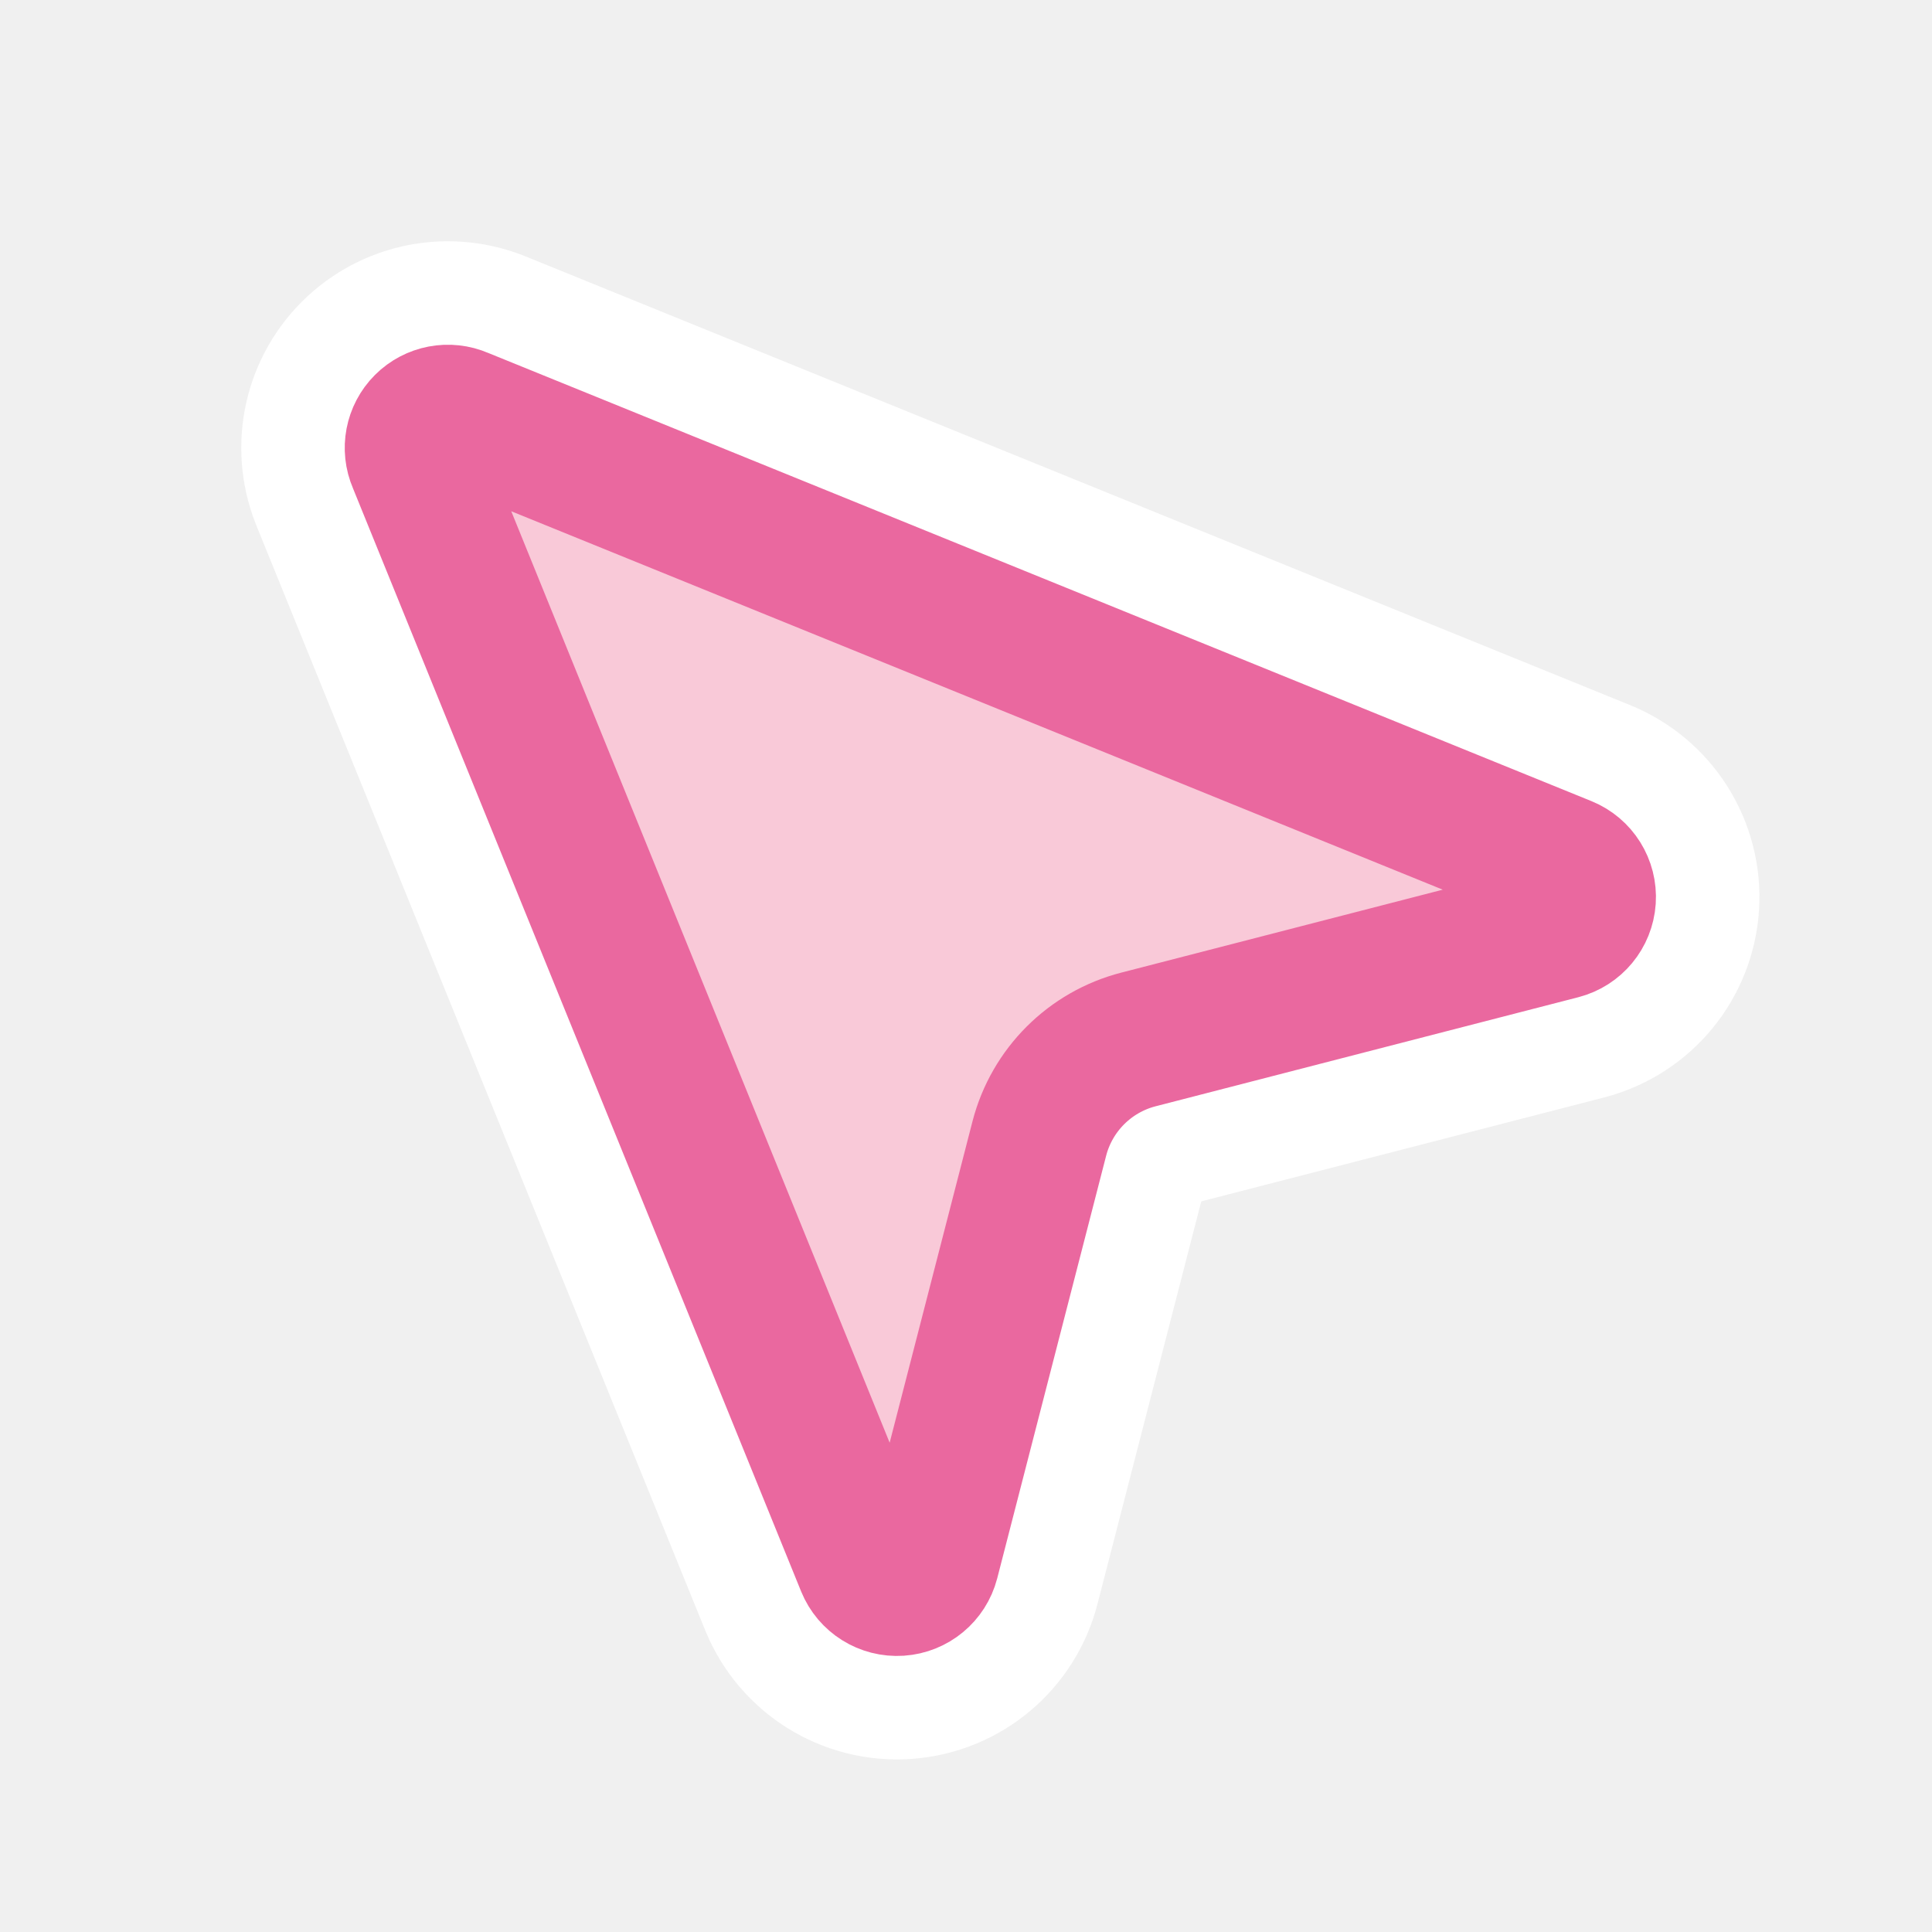
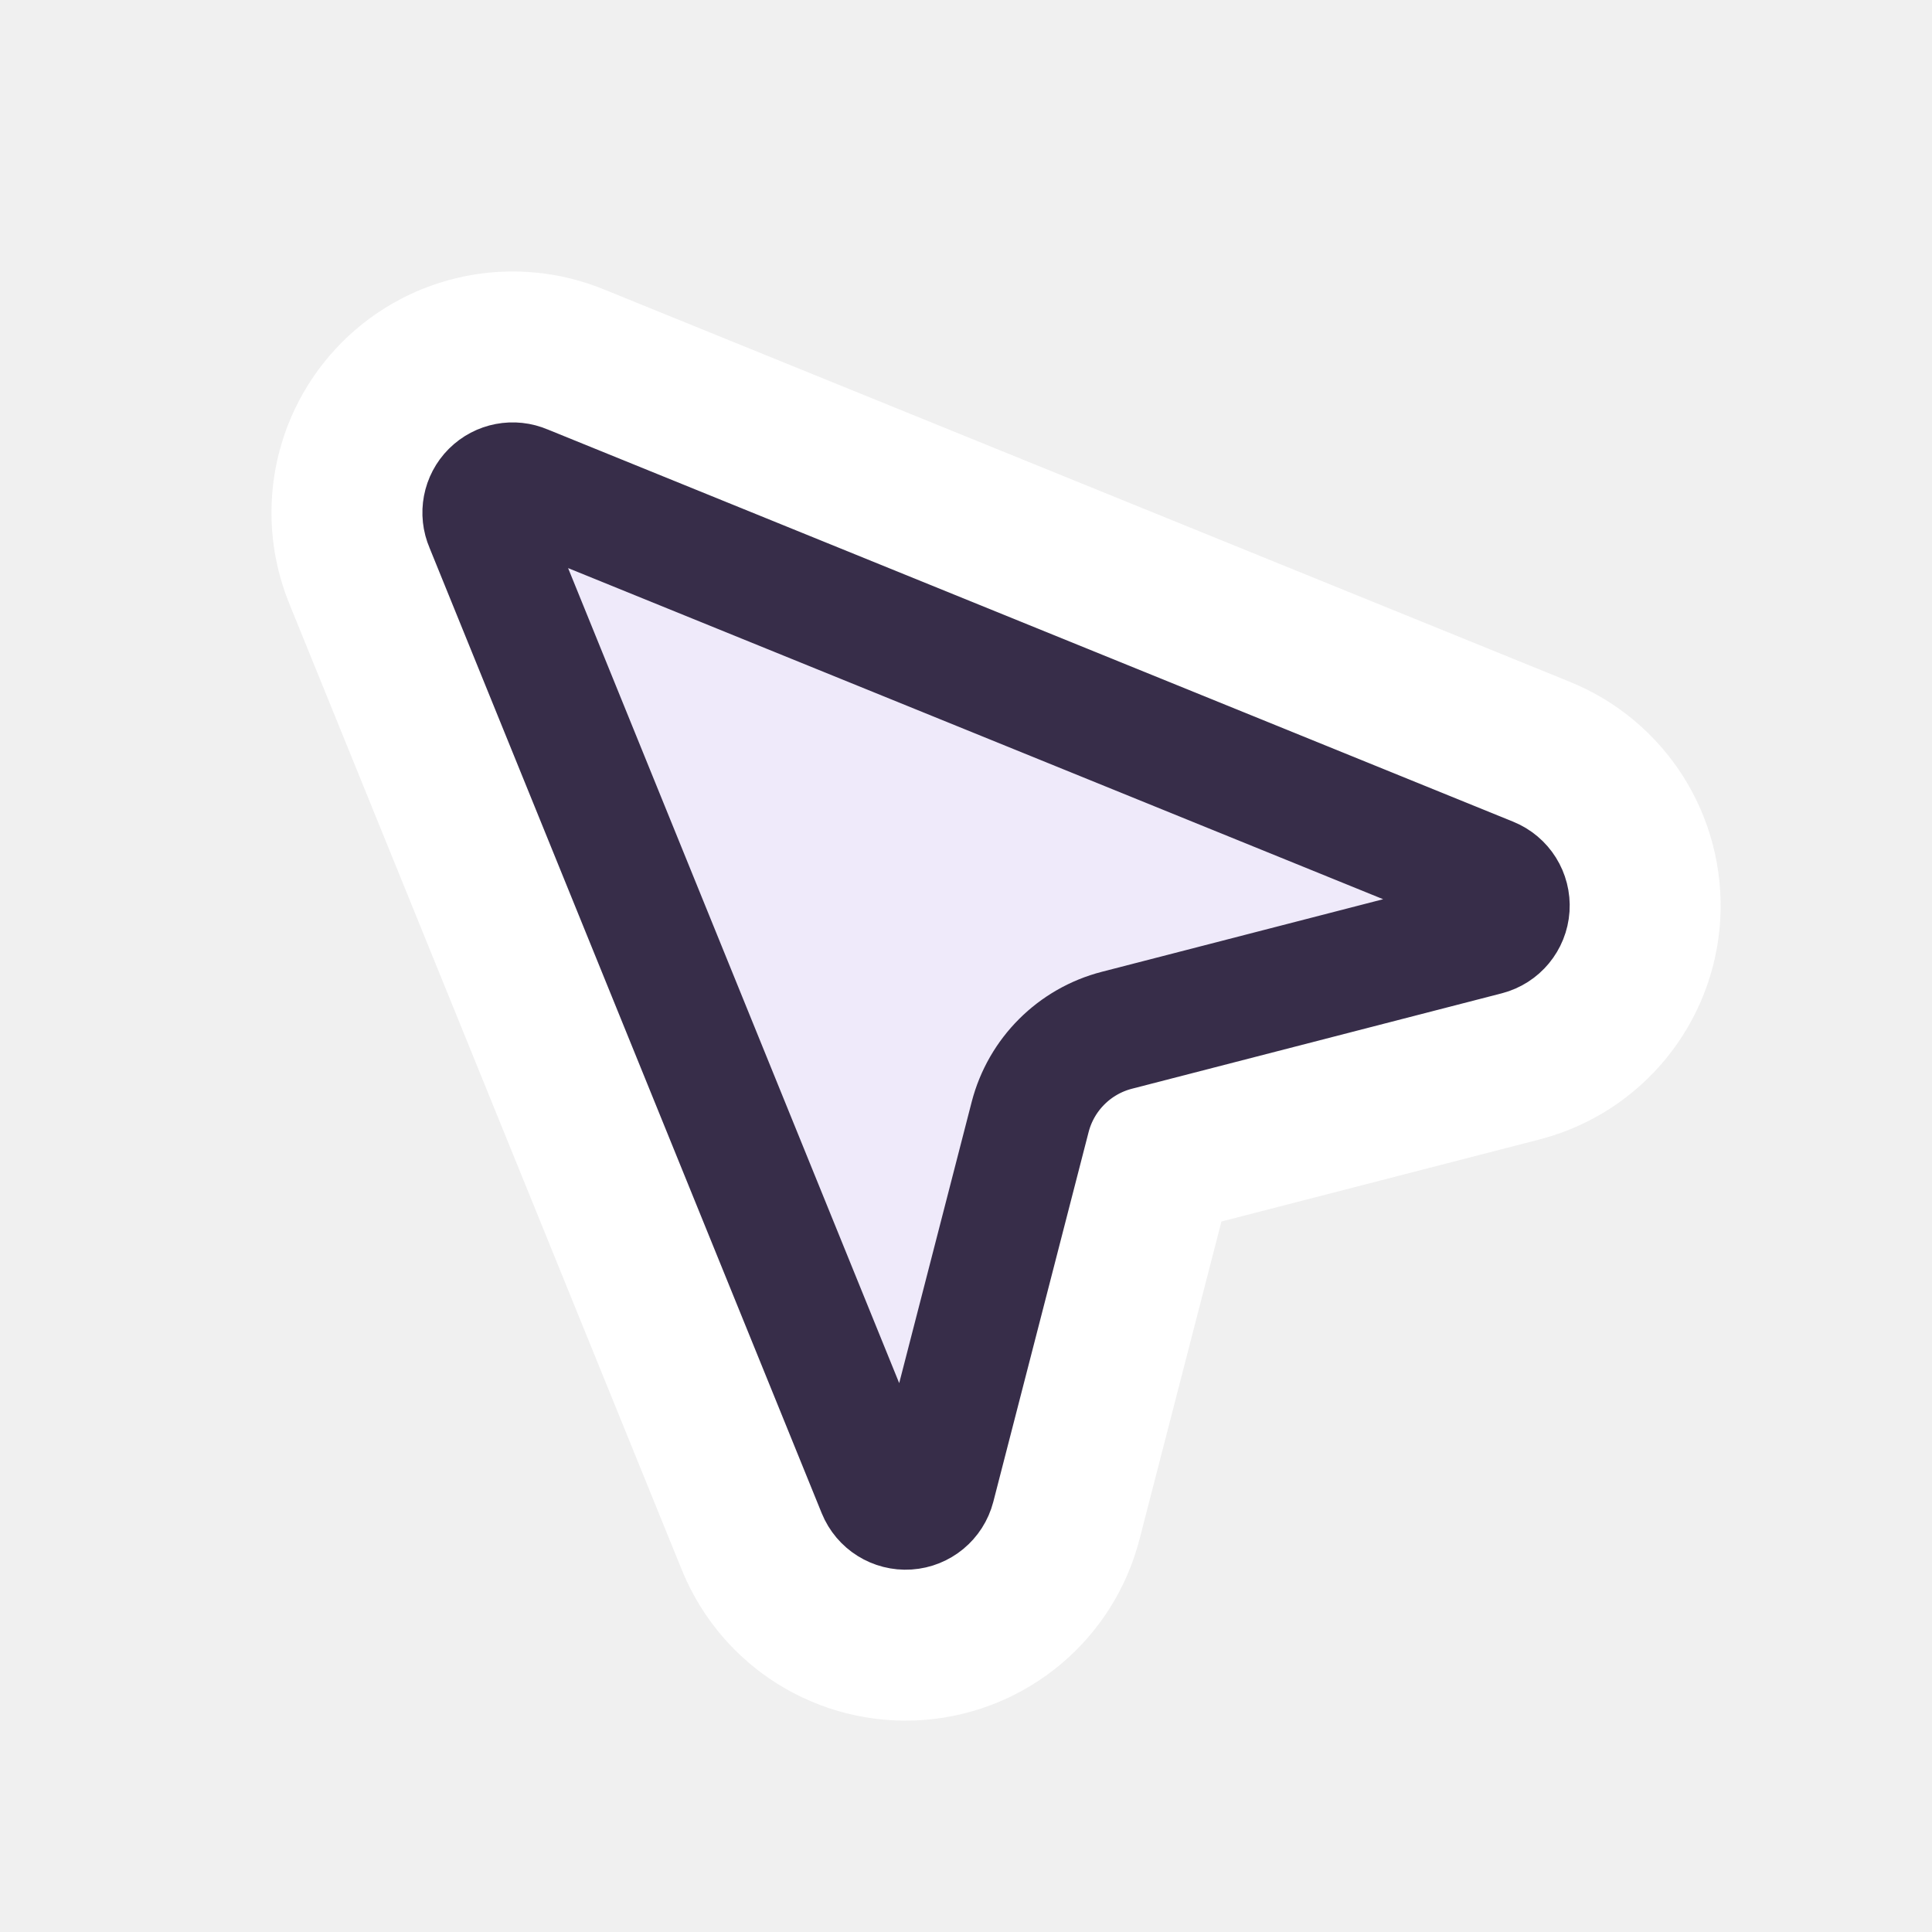
- <svg xmlns="http://www.w3.org/2000/svg" width="28" height="28" viewBox="0 0 28 28">
-   <g transform="translate(2 2) scale(1.0)" stroke-linecap="round" stroke-linejoin="round">
-     <g fill="none" stroke="#fff" stroke-width="5">
-       <path d="M4.037 4.688a.495.495 0 0 1 .651-.651l16 6.5a.5.5 0 0 1-.063.947l-6.124 1.58a2 2 0 0 0-1.438 1.435l-1.579 6.126a.5.5 0 0 1-.947.063z" />
-     </g>
-     <g fill="#f9c9d8" stroke="#ea689f" stroke-width="2">
-       <path d="M4.037 4.688a.495.495 0 0 1 .651-.651l16 6.5a.5.5 0 0 1-.063.947l-6.124 1.58a2 2 0 0 0-1.438 1.435l-1.579 6.126a.5.5 0 0 1-.947.063z" />
+ <svg xmlns="http://www.w3.org/2000/svg" width="32" height="32" viewBox="0 0 32 32">
+   <g transform="translate(4 4)" stroke-linecap="round" stroke-linejoin="round">
+     <g transform="">
+       <g fill="#ffffff" stroke="#ffffff" stroke-width="7">
+         <path d="M4.037 4.688a.495.495 0 0 1 .651-.651l16 6.5a.5.5 0 0 1-.063.947l-6.124 1.58a2 2 0 0 0-1.438 1.435l-1.579 6.126a.5.5 0 0 1-.947.063z" />
+       </g>
+       <g fill="#efeafa" stroke="#372d49" stroke-width="2">
+         <path d="M4.037 4.688a.495.495 0 0 1 .651-.651l16 6.5a.5.5 0 0 1-.063.947l-6.124 1.58a2 2 0 0 0-1.438 1.435l-1.579 6.126a.5.5 0 0 1-.947.063z" />
+       </g>
    </g>
  </g>
</svg>
